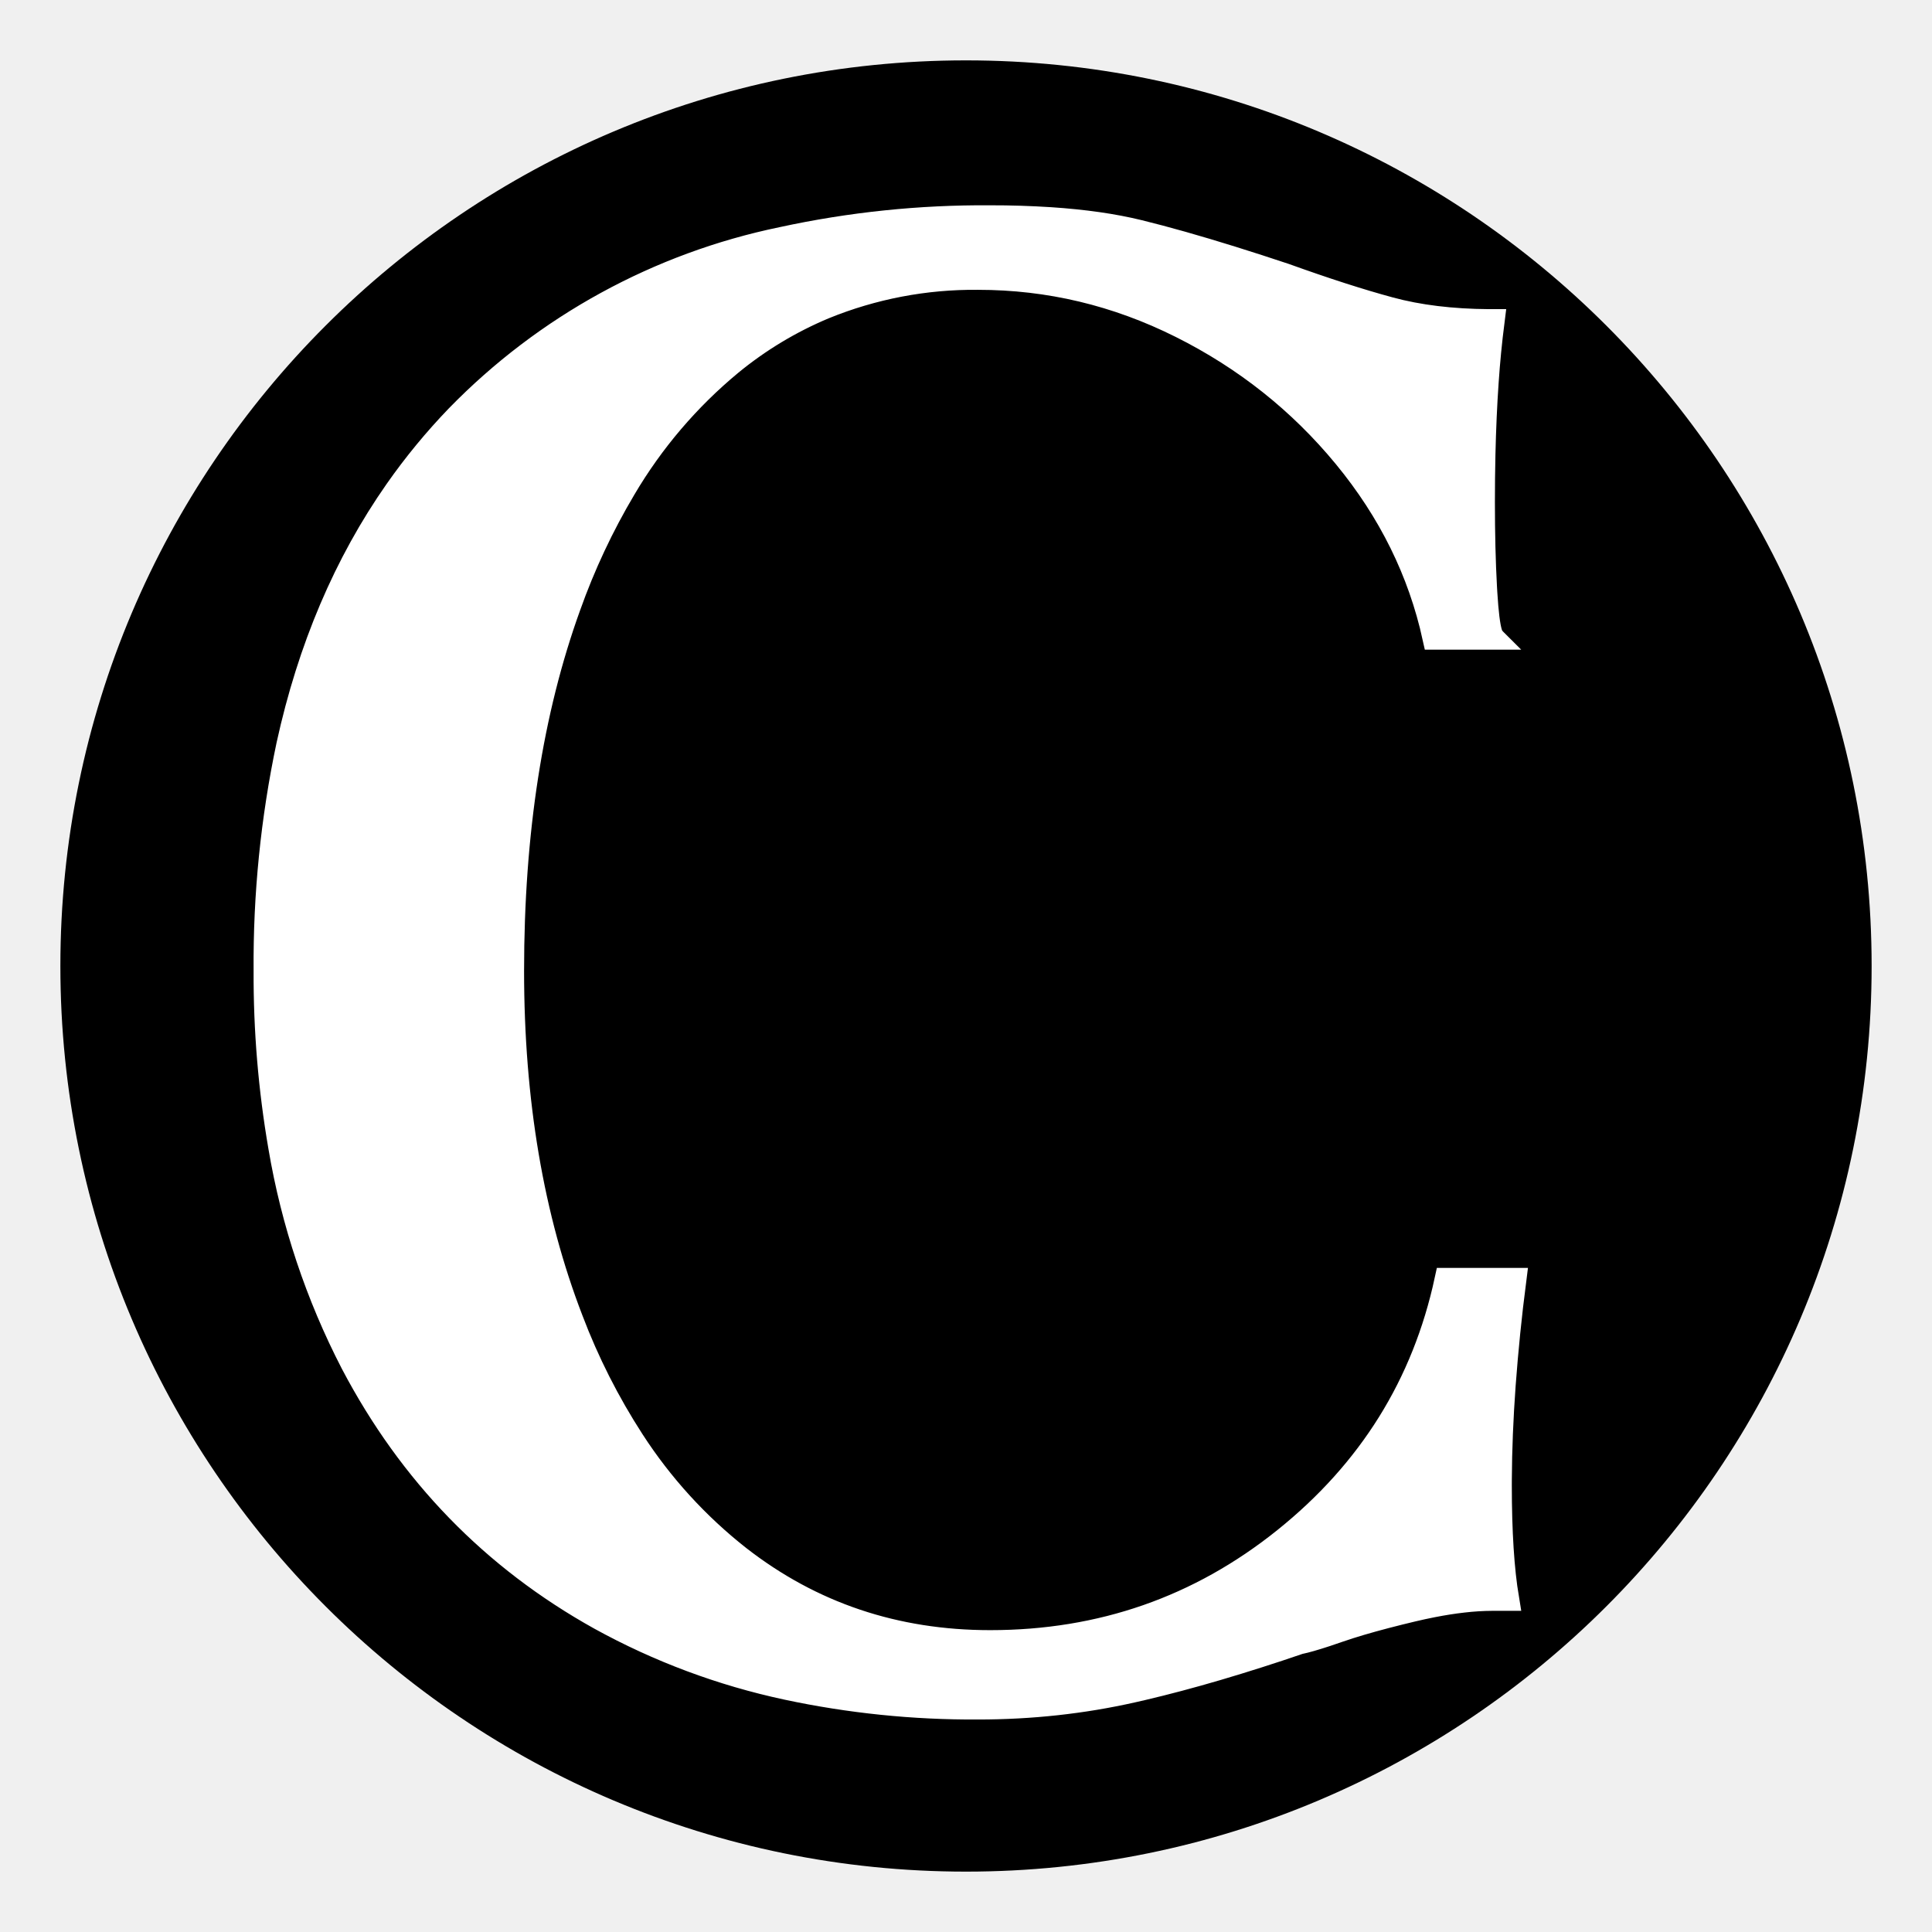
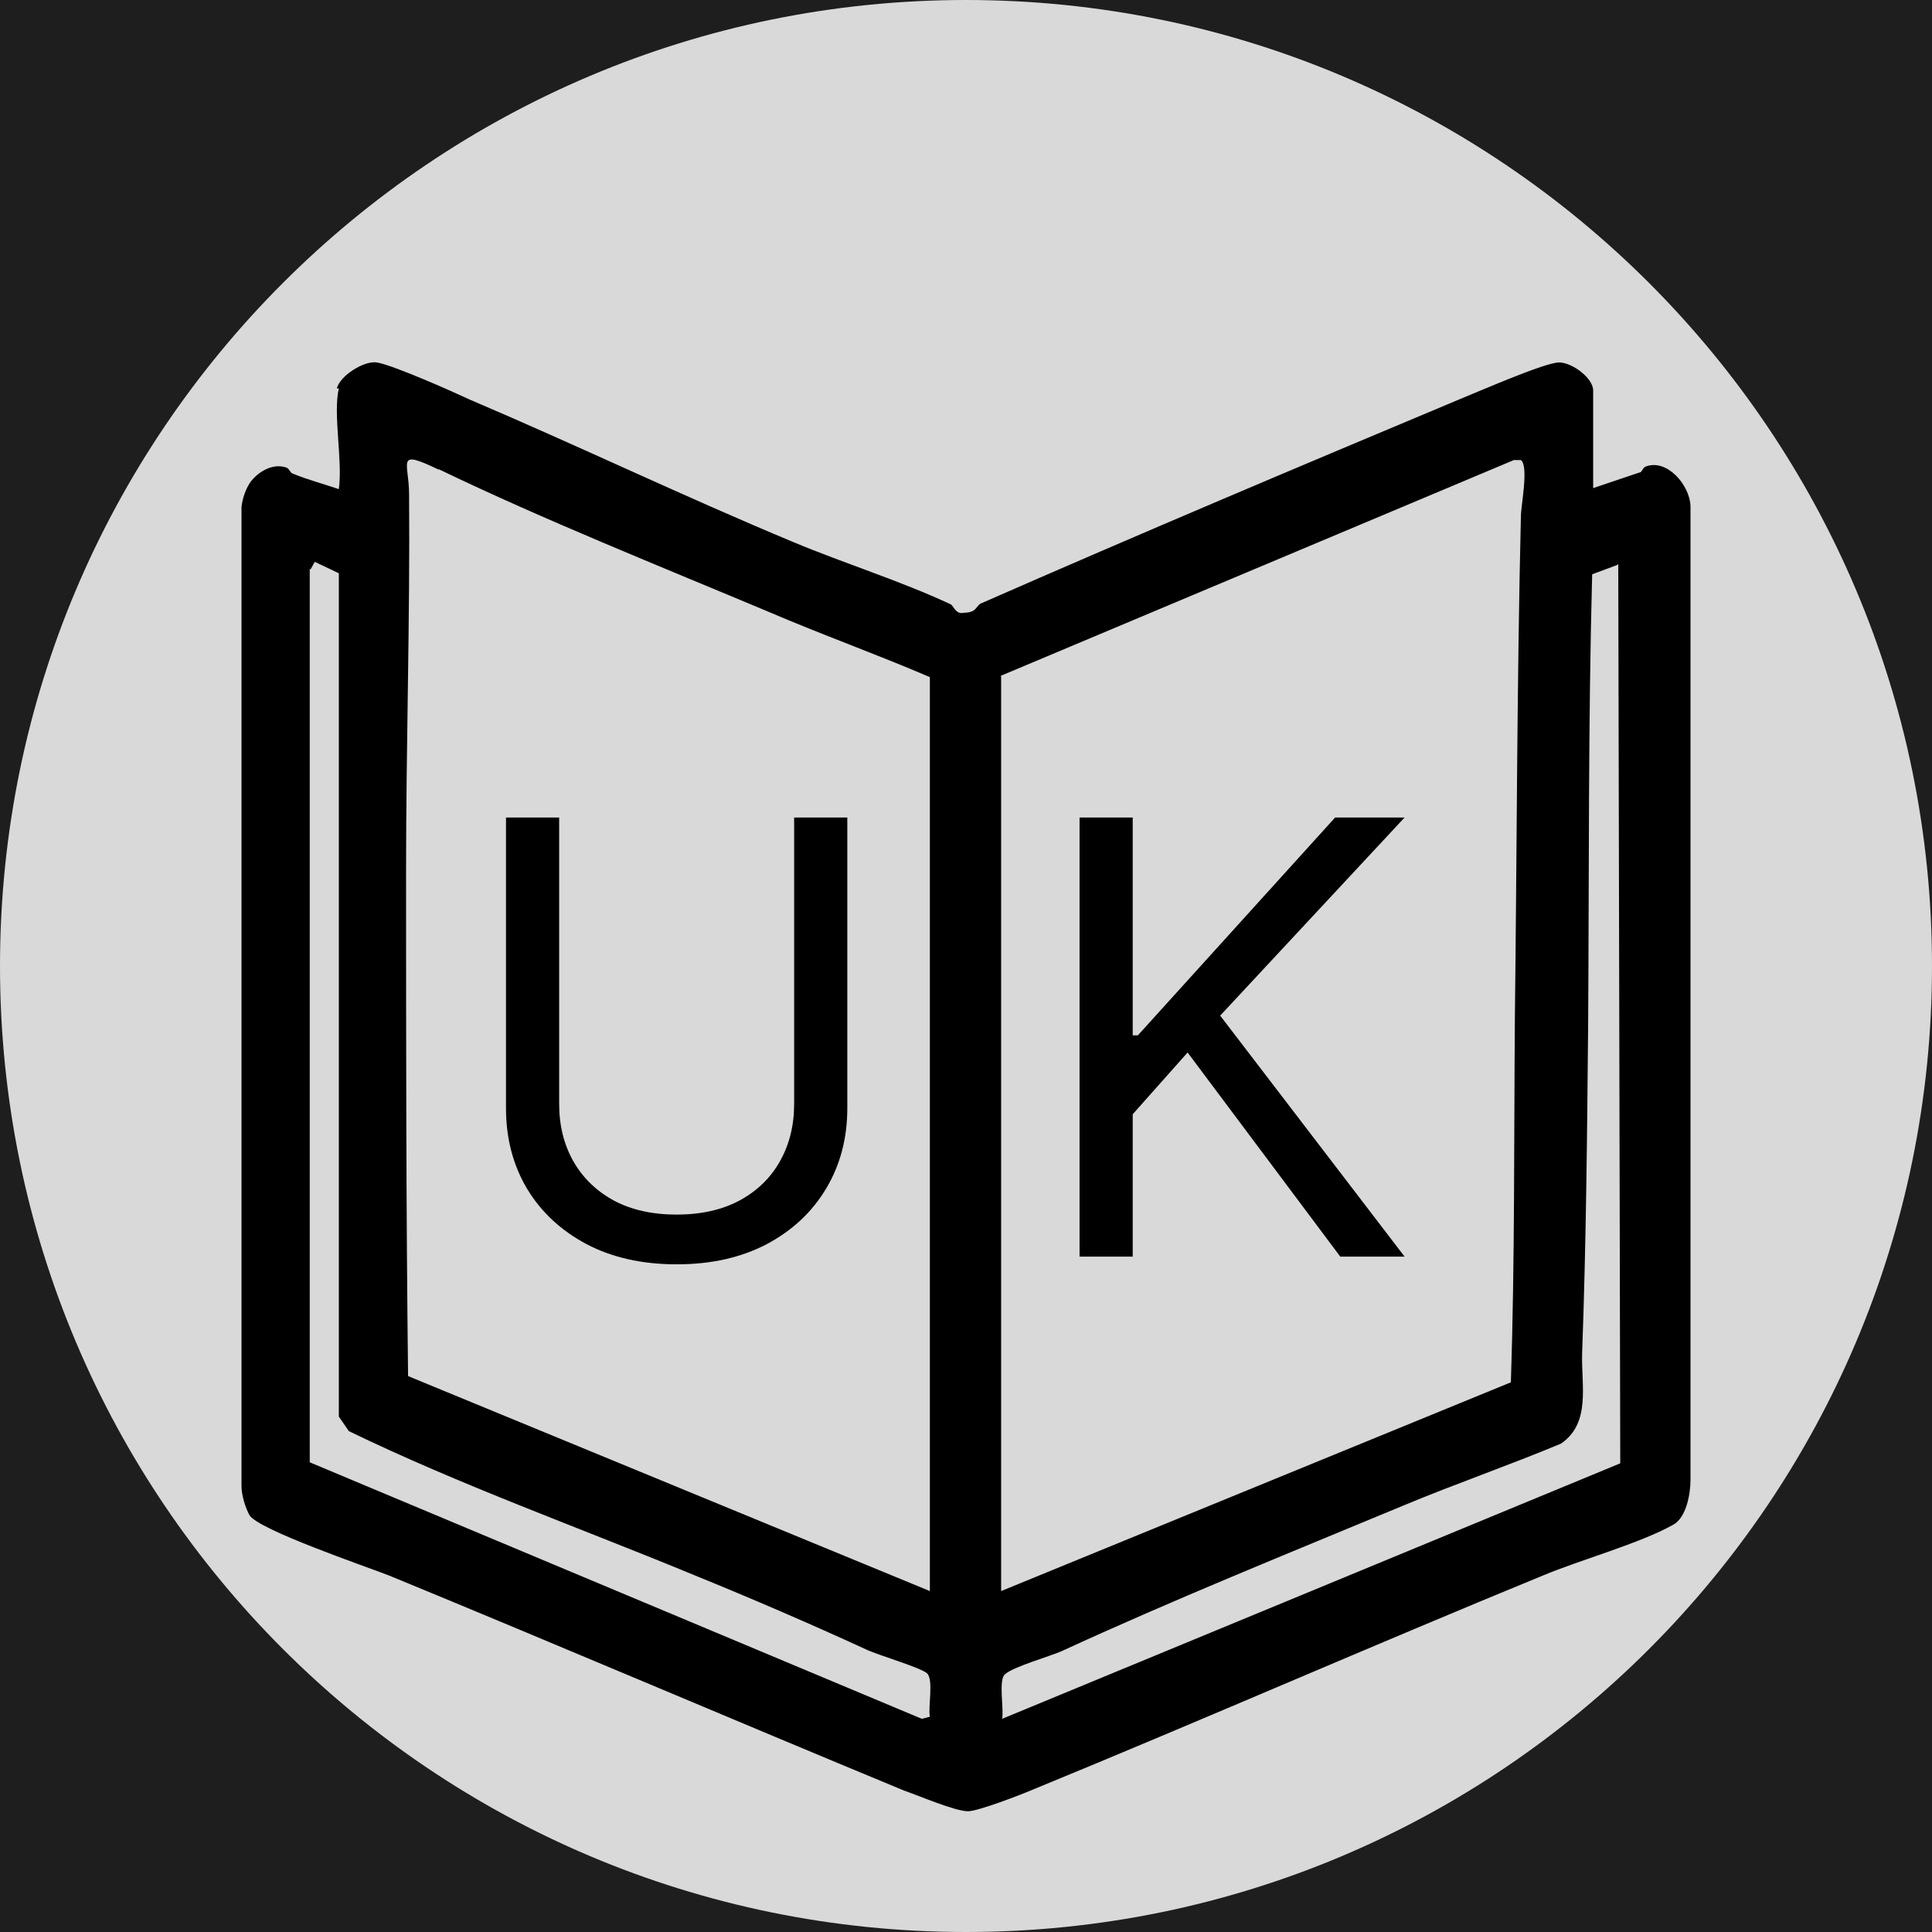
- <svg xmlns="http://www.w3.org/2000/svg" viewBox="0 0 80 80">
-   <circle cx="50%" cy="50%" r="36" stroke="#000" stroke-width="3" />
-   <path d="m50.801 17.401h-2.4q-.9-4.1-3.7-7.5-2.8-3.4-6.8-5.4-4-2-8.4-2a16.428 16.428 0 0 0 -6.382 1.219 15.569 15.569 0 0 0 -3.868 2.331 19.726 19.726 0 0 0 -4.411 5.173 27.67 27.67 0 0 0 -2.289 4.877q-2.35 6.5-2.35 15.1 0 8.1 2.45 14.45a26.494 26.494 0 0 0 2.536 5.011 19.865 19.865 0 0 0 4.414 4.839q4.5 3.5 10.4 3.5 6.9 0 12.2-4.25 5.3-4.25 6.7-10.75h2.8a80.165 80.165 0 0 0 -.44 4.342q-.15 2.061-.159 3.912a48.682 48.682 0 0 0 -.001.246q0 2.9.3 4.7h-.6a10.803 10.803 0 0 0 -1.22.075q-.595.067-1.258.197a21.333 21.333 0 0 0 -.822.178 51.064 51.064 0 0 0 -1.114.277q-1.127.294-1.911.565a14.839 14.839 0 0 0 -.025.008 33.767 33.767 0 0 1 -.534.182q-.733.241-1.108.317a3.091 3.091 0 0 1 -.008.001 81.095 81.095 0 0 1 -3.408 1.087q-1.614.474-3.077.818a48.066 48.066 0 0 1 -.415.095q-3.1.7-6.4.7a36.882 36.882 0 0 1 -7.921-.813 28.266 28.266 0 0 1 -7.729-2.887q-6.65-3.7-10.25-10.55a30.593 30.593 0 0 1 -2.994-8.968 41.825 41.825 0 0 1 -.606-7.282 43.693 43.693 0 0 1 .94-9.344q1.317-6.016 4.48-10.534a25.499 25.499 0 0 1 2.53-3.072 26.141 26.141 0 0 1 13.436-7.356 39.247 39.247 0 0 1 8.614-.894 37.844 37.844 0 0 1 2.498.078q2.083.138 3.652.522 1.665.408 3.862 1.093a118.52 118.52 0 0 1 2.188.707q2.5.9 4.35 1.4 1.792.485 4.101.5a22.788 22.788 0 0 0 .149 0 43.043 43.043 0 0 0 -.244 2.508q-.097 1.401-.134 3.001a87.081 87.081 0 0 0 -.022 1.991q0 1.961.087 3.529a44.159 44.159 0 0 0 .013.221 22.541 22.541 0 0 0 .041.567q.088 1.016.229 1.244a.215.215 0 0 0 .03.039z" fill="#fff" stroke="#fff" transform="translate(11 9)" />
+ <svg xmlns="http://www.w3.org/2000/svg" width="150" height="150" viewBox="0 0 150 150" fill="none">
+   <rect width="150" height="150" fill="#1E1E1E" />
+   <g clip-path="url(#clip0_0_1)">
+     <circle cx="75" cy="75" r="75" fill="#D9D9D9" />
+     <path d="M26.151 30.155C26.385 29.188 28.255 27.978 29.268 28.14C30.592 28.381 34.955 30.317 36.513 31.042C44.849 34.59 53.264 38.622 61.6 42.089C65.651 43.783 69.858 45.073 73.831 46.928C74.065 47.089 74.221 47.734 74.844 47.572C75.857 47.572 75.779 47.008 76.169 46.847C88.478 41.444 101.099 36.122 113.409 30.962C114.811 30.397 119.953 28.14 121.044 28.14C122.057 28.14 123.693 29.349 123.693 30.317V37.896C124.861 37.493 126.108 37.09 127.277 36.687C127.51 36.687 127.51 36.284 127.822 36.203C129.458 35.639 131.172 37.654 131.25 39.267V114.903C131.25 115.951 130.938 117.805 129.926 118.37C127.355 119.821 122.68 121.111 119.797 122.321C106.631 127.723 93.386 133.529 80.22 138.932C79.285 139.335 75.935 140.625 75.156 140.625C74.143 140.625 71.338 139.415 70.17 139.012C56.925 133.529 43.525 127.804 30.203 122.321C28.333 121.595 20.074 118.773 19.373 117.644C19.062 117.08 18.75 116.112 18.75 115.386V39.348C18.828 38.703 19.062 37.977 19.451 37.413C20.074 36.606 21.165 35.961 22.178 36.284C22.49 36.364 22.49 36.687 22.723 36.767C23.892 37.251 25.139 37.574 26.307 37.977C26.619 35.719 25.84 32.171 26.307 30.155H26.151ZM34.02 36.445C30.67 34.832 31.761 35.88 31.761 38.38C31.839 48.056 31.527 57.894 31.527 67.57C31.527 80.633 31.527 93.776 31.683 106.839L72.195 123.53V52.572C68.066 50.798 63.781 49.266 59.652 47.492C51.394 44.025 42.123 40.315 34.098 36.445H34.02ZM77.727 52.491V123.53L117.304 107.323C117.616 97.808 117.538 88.374 117.616 78.939C117.772 66.038 117.772 52.975 118.083 40.074C118.083 39.267 118.707 36.203 118.083 35.719H117.538L77.649 52.491H77.727ZM24.048 44.186V113.532L71.572 133.449L72.195 133.287C72.04 132.562 72.507 130.384 71.962 129.901C71.338 129.417 68.222 128.53 67.209 128.046C63.002 126.111 58.328 124.095 53.965 122.321C45.005 118.612 35.734 115.306 27.086 111.113L26.307 109.984V44.508L24.437 43.621L24.126 44.186H24.048ZM125.563 43.863L123.615 44.589C123.303 56.2 123.381 67.892 123.303 79.504C123.225 87.971 123.148 96.598 122.836 105.065C122.758 107.565 123.537 110.468 121.2 112.08C117.149 113.774 112.941 115.225 108.89 116.918C100.164 120.547 90.971 124.256 82.401 128.207C81.466 128.61 78.662 129.417 78.038 129.981C77.493 130.384 77.96 132.723 77.805 133.449L125.796 113.612L125.641 43.783L125.563 43.863Z" fill="black" />
+     <path d="M61.657 63.472H65.785V86.043C65.785 88.374 65.236 90.455 64.137 92.286C63.049 94.106 61.512 95.543 59.526 96.597C57.539 97.64 55.209 98.162 52.535 98.162C49.86 98.162 47.53 97.64 45.543 96.597C43.557 95.543 42.014 94.106 40.916 92.286C39.828 90.455 39.285 88.374 39.285 86.043V63.472H43.413V85.711C43.413 87.375 43.779 88.857 44.511 90.155C45.244 91.442 46.287 92.458 47.641 93.201C49.006 93.934 50.637 94.3 52.535 94.3C54.432 94.3 56.064 93.934 57.428 93.201C58.794 92.458 59.837 91.442 60.558 90.155C61.29 88.857 61.657 87.375 61.657 85.711V63.472Z" fill="black" />
+     <path d="M83.816 97.562V63.472H87.944V80.384H88.343L103.658 63.472H109.051L94.735 78.852L109.051 97.562H104.057L92.205 81.716L87.944 86.51V97.562H83.816Z" fill="black" />
+   </g>
+   <defs>
+     <clipPath id="clip0_0_1">
+       <rect width="150" height="150" fill="white" />
+     </clipPath>
+   </defs>
</svg>
